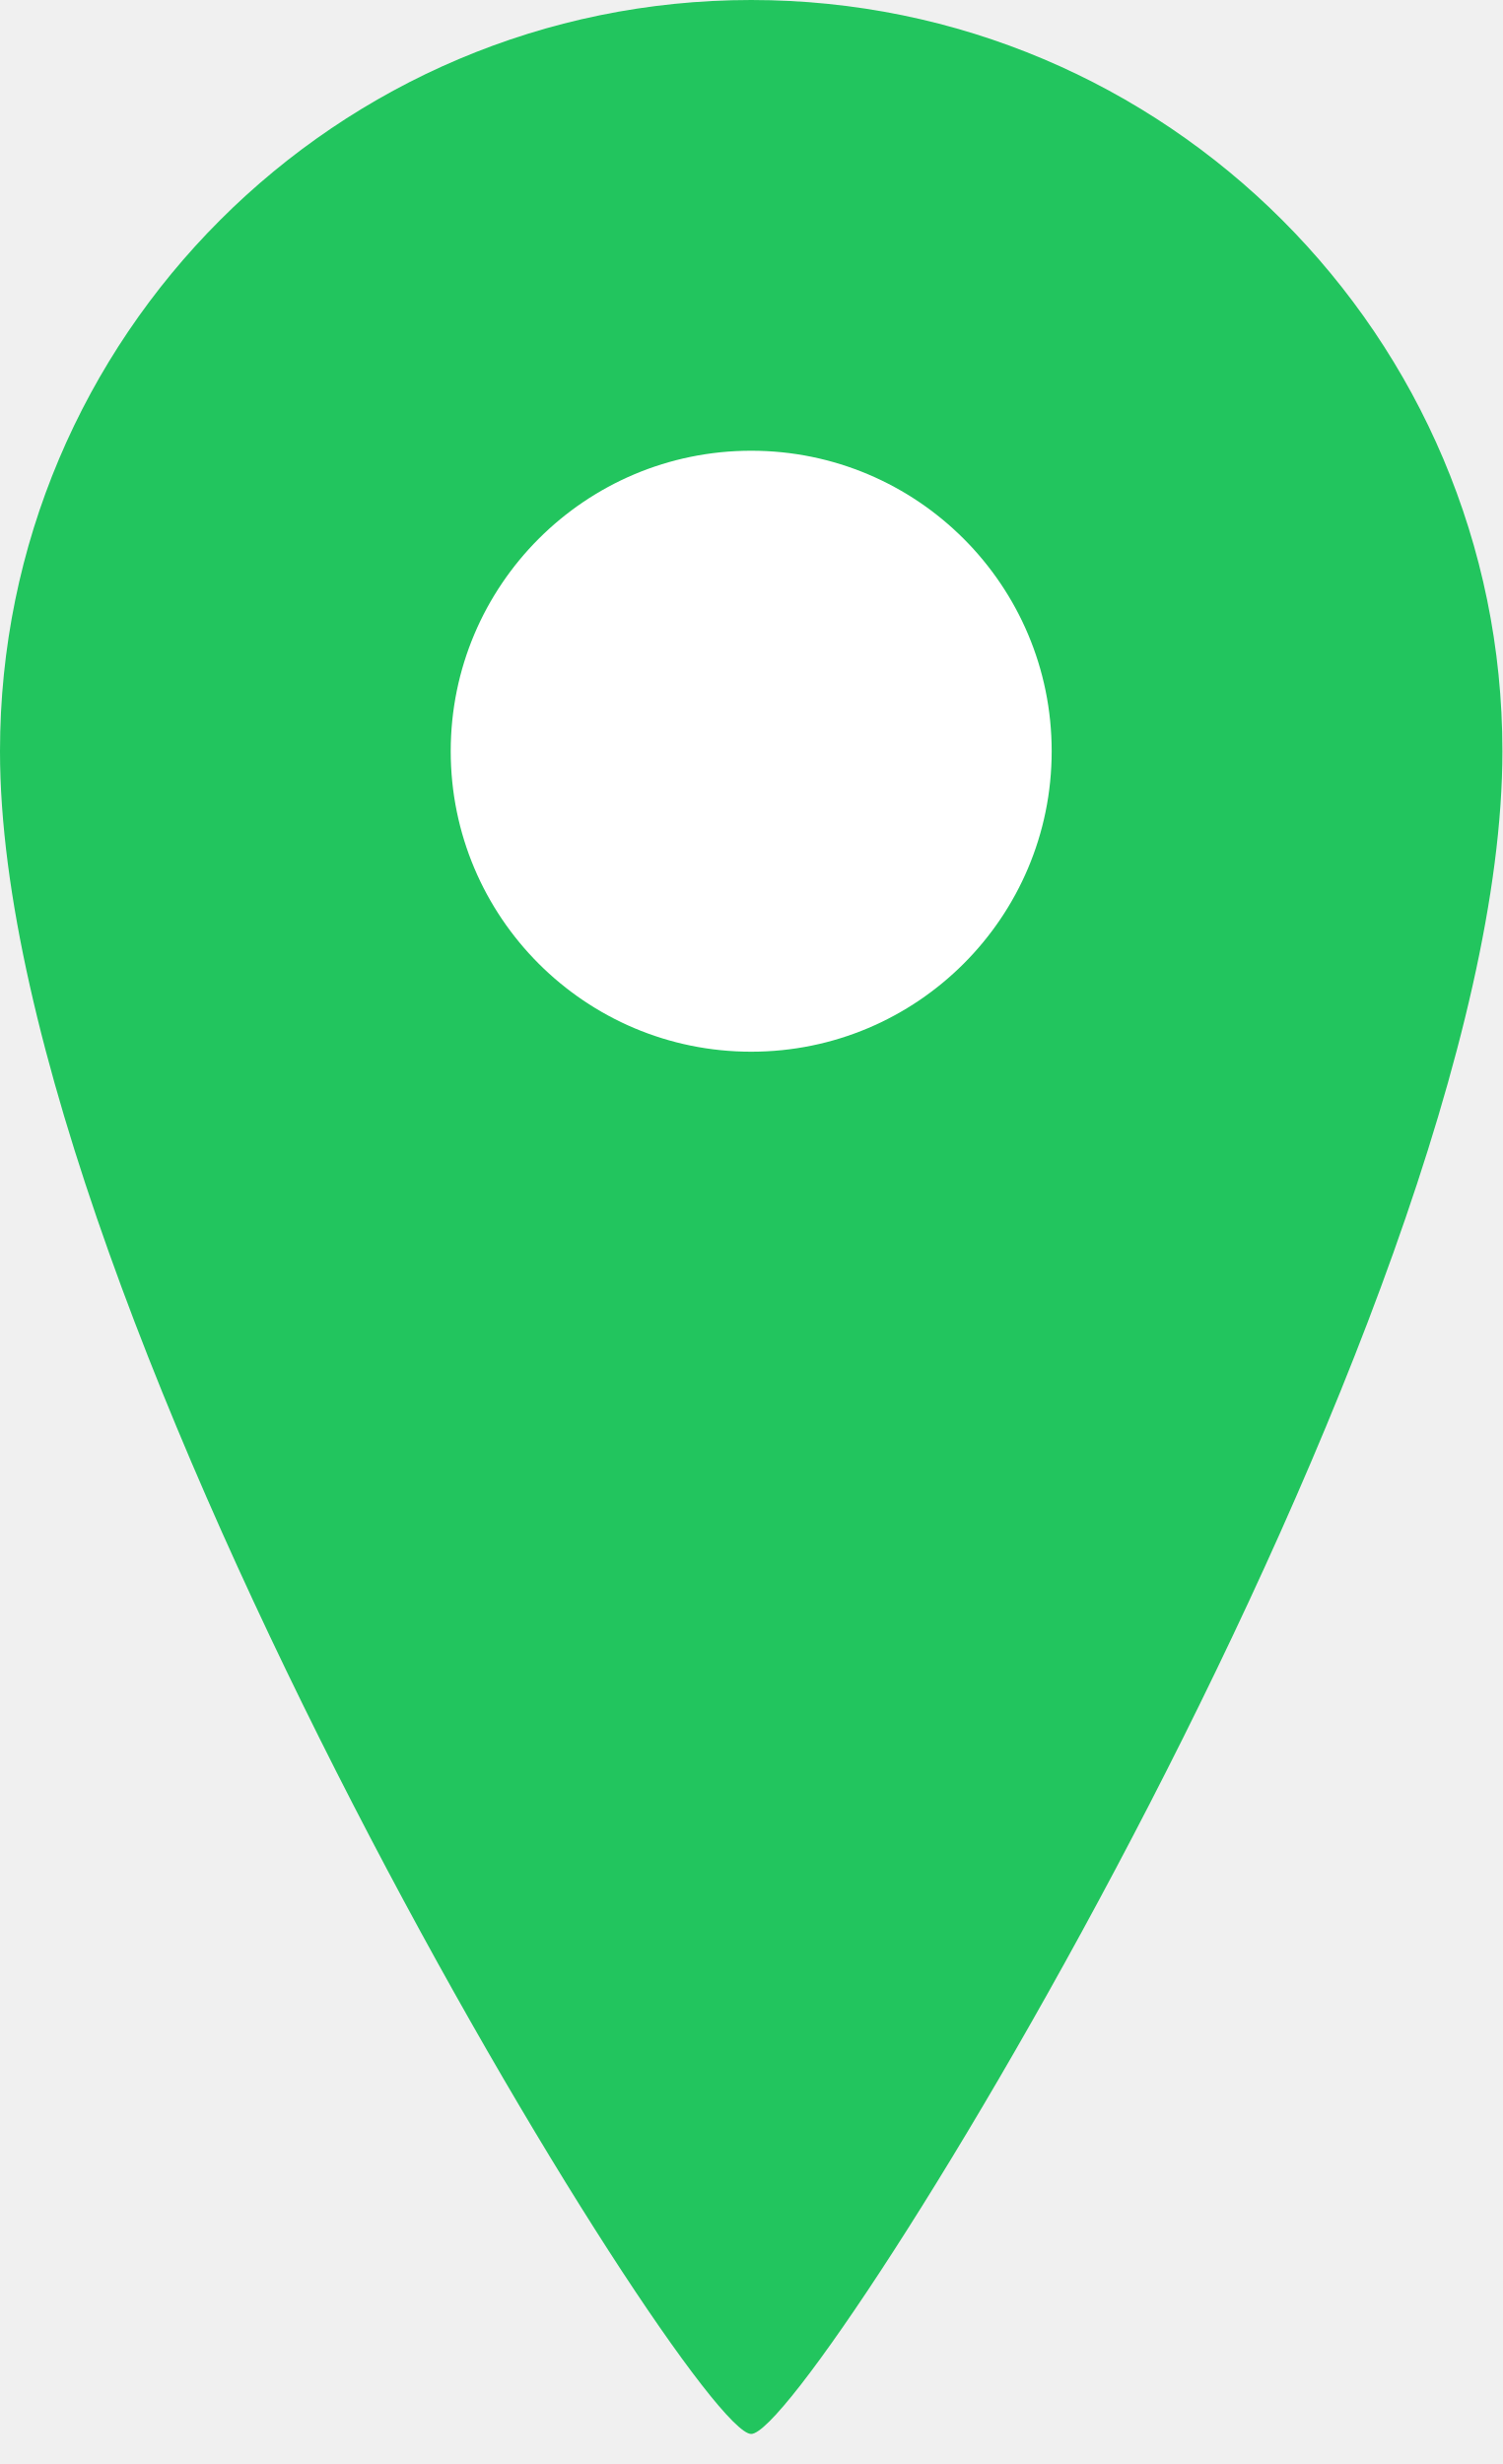
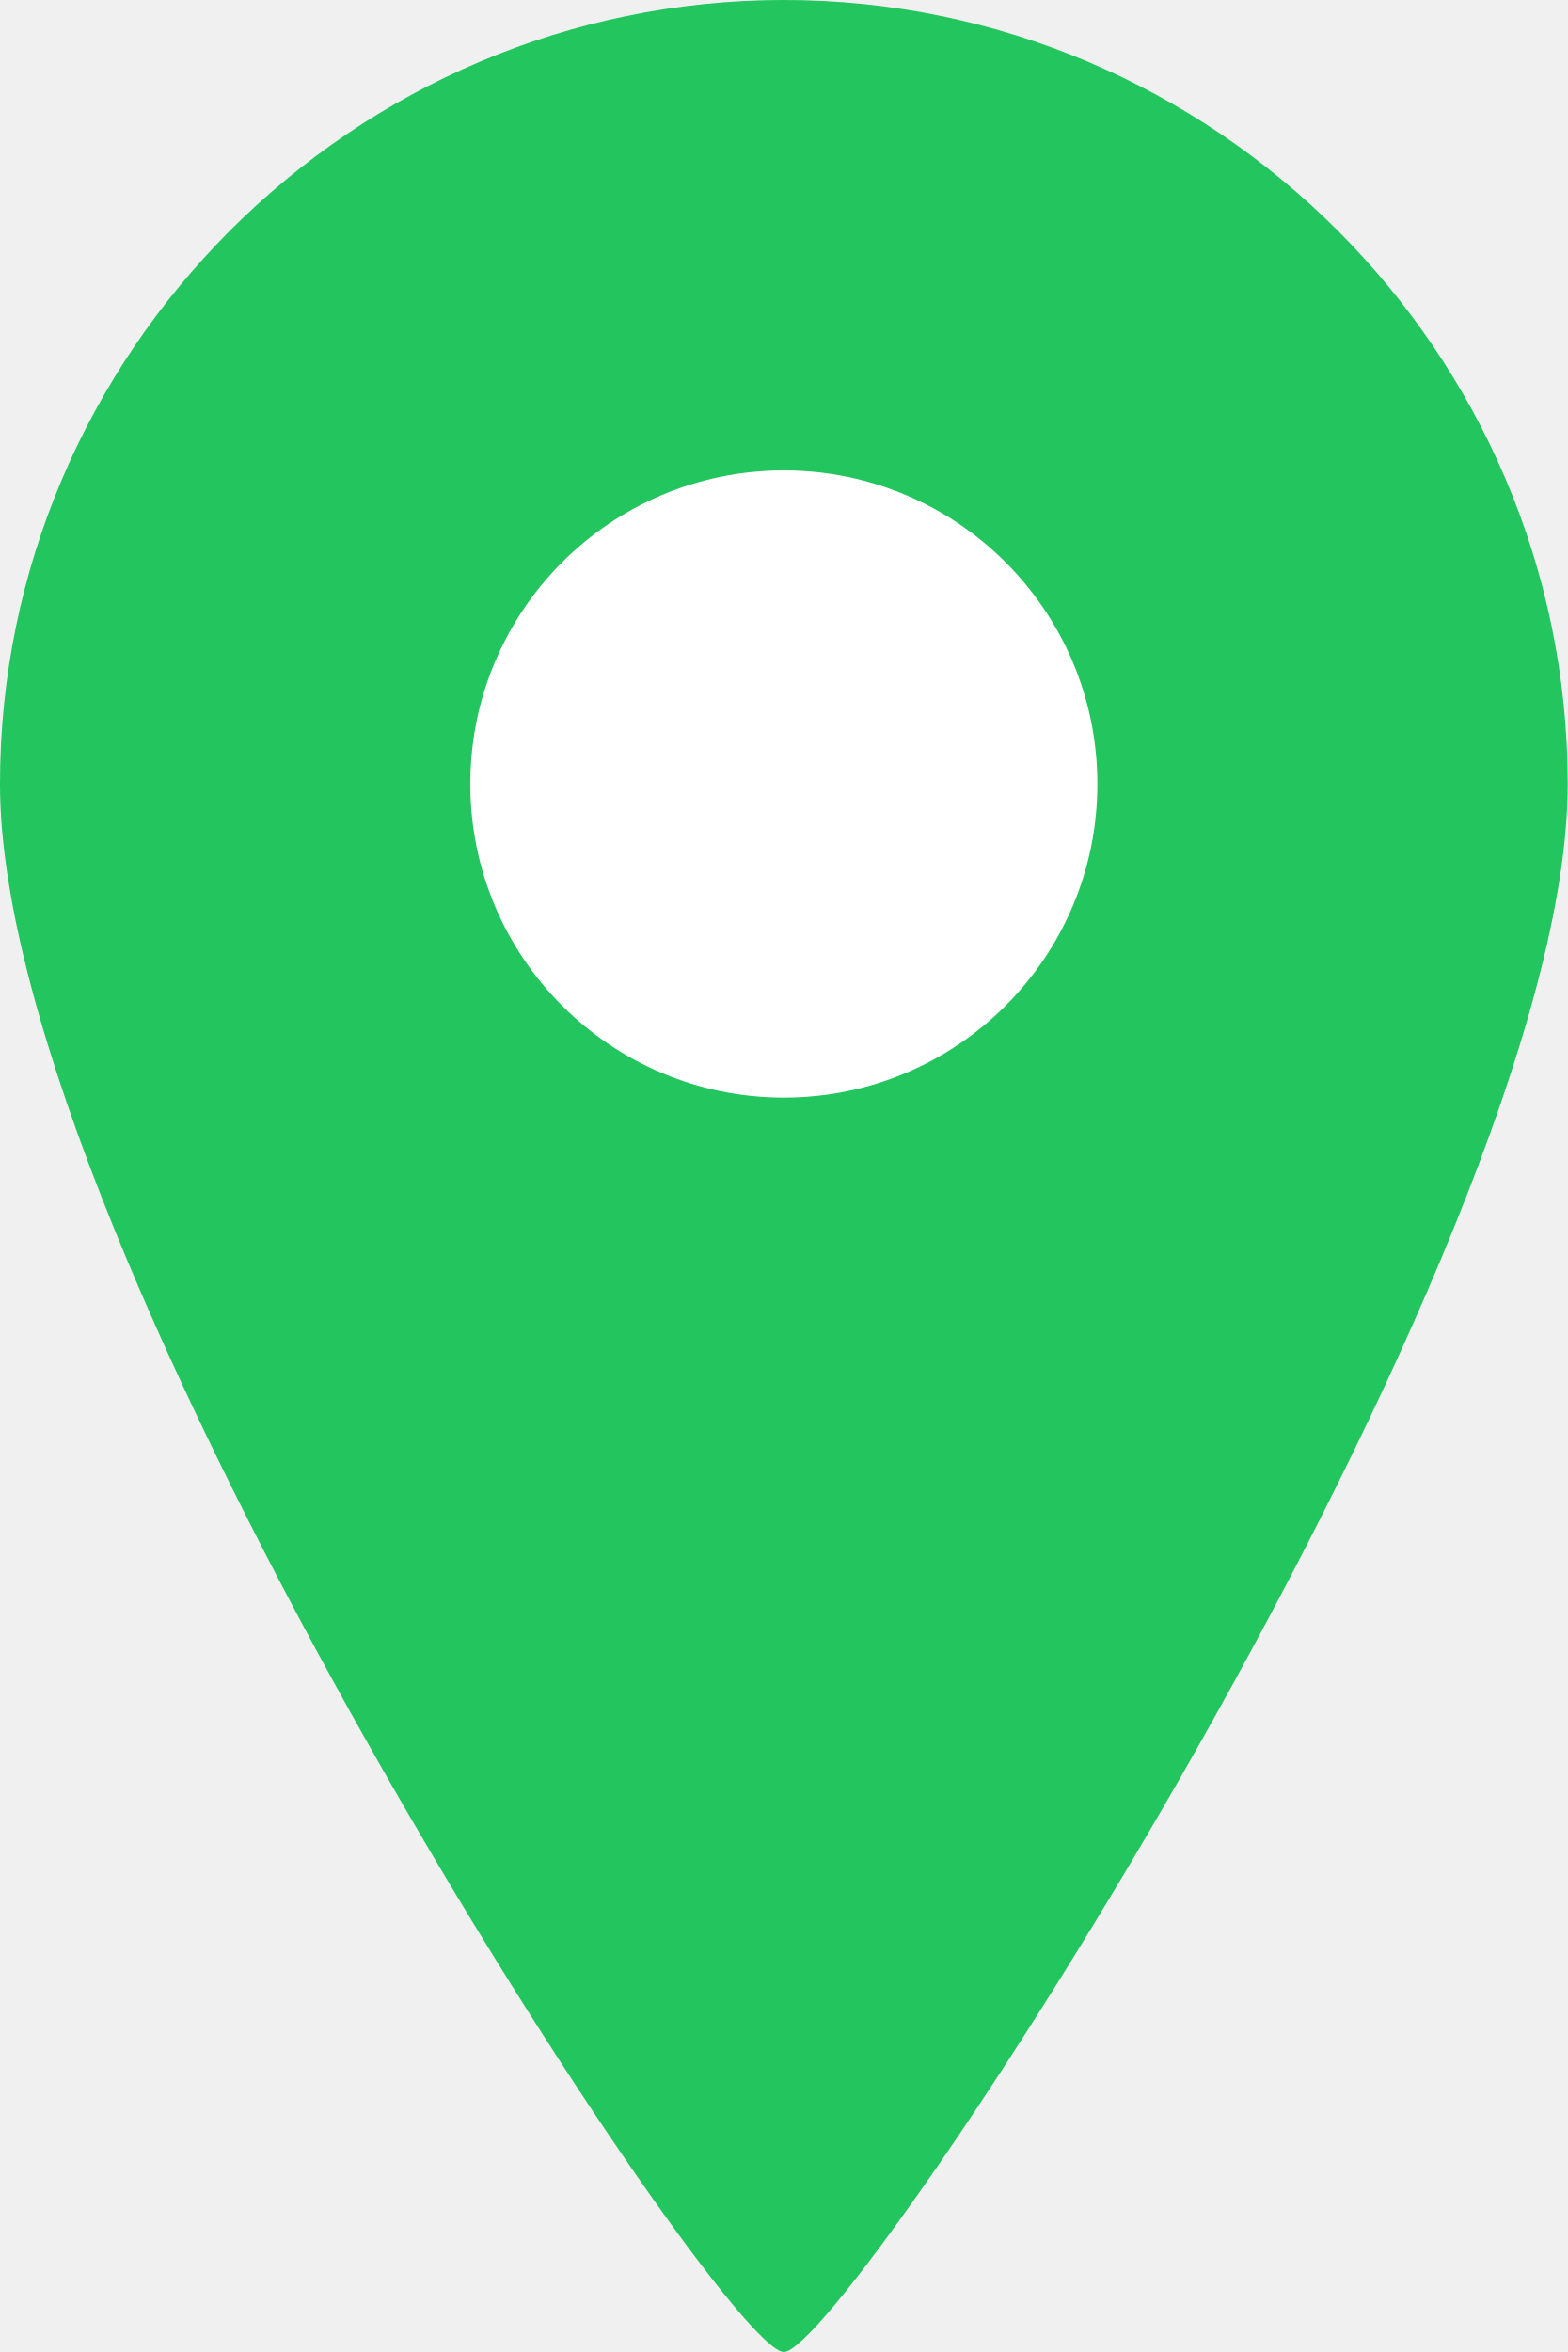
- <svg xmlns="http://www.w3.org/2000/svg" viewBox="0 0 25 41" width="25" height="41">
-   <path d="M12.5 0C5.6 0 0 5.6 0 12.5c0 9.4 11.5 28 12.5 28s12.5-18.6 12.5-28c0-6.9-5.6-12.5-12.5-12.5z" fill="#22c55e" />
-   <circle cx="12.5" cy="12.5" r="5" fill="white" />
+ <svg xmlns="http://www.w3.org/2000/svg" viewBox="0 0 20 30" width="20" height="30">
+   <path d="M10 0C4.5 0 0 4.5 0 10c0 6 9.2 20 10 20s10-14 10-20c0-5.5-4.5-10-10-10z" fill="#22c55e" />
+   <circle cx="10" cy="10" r="4" fill="white" />
</svg>
